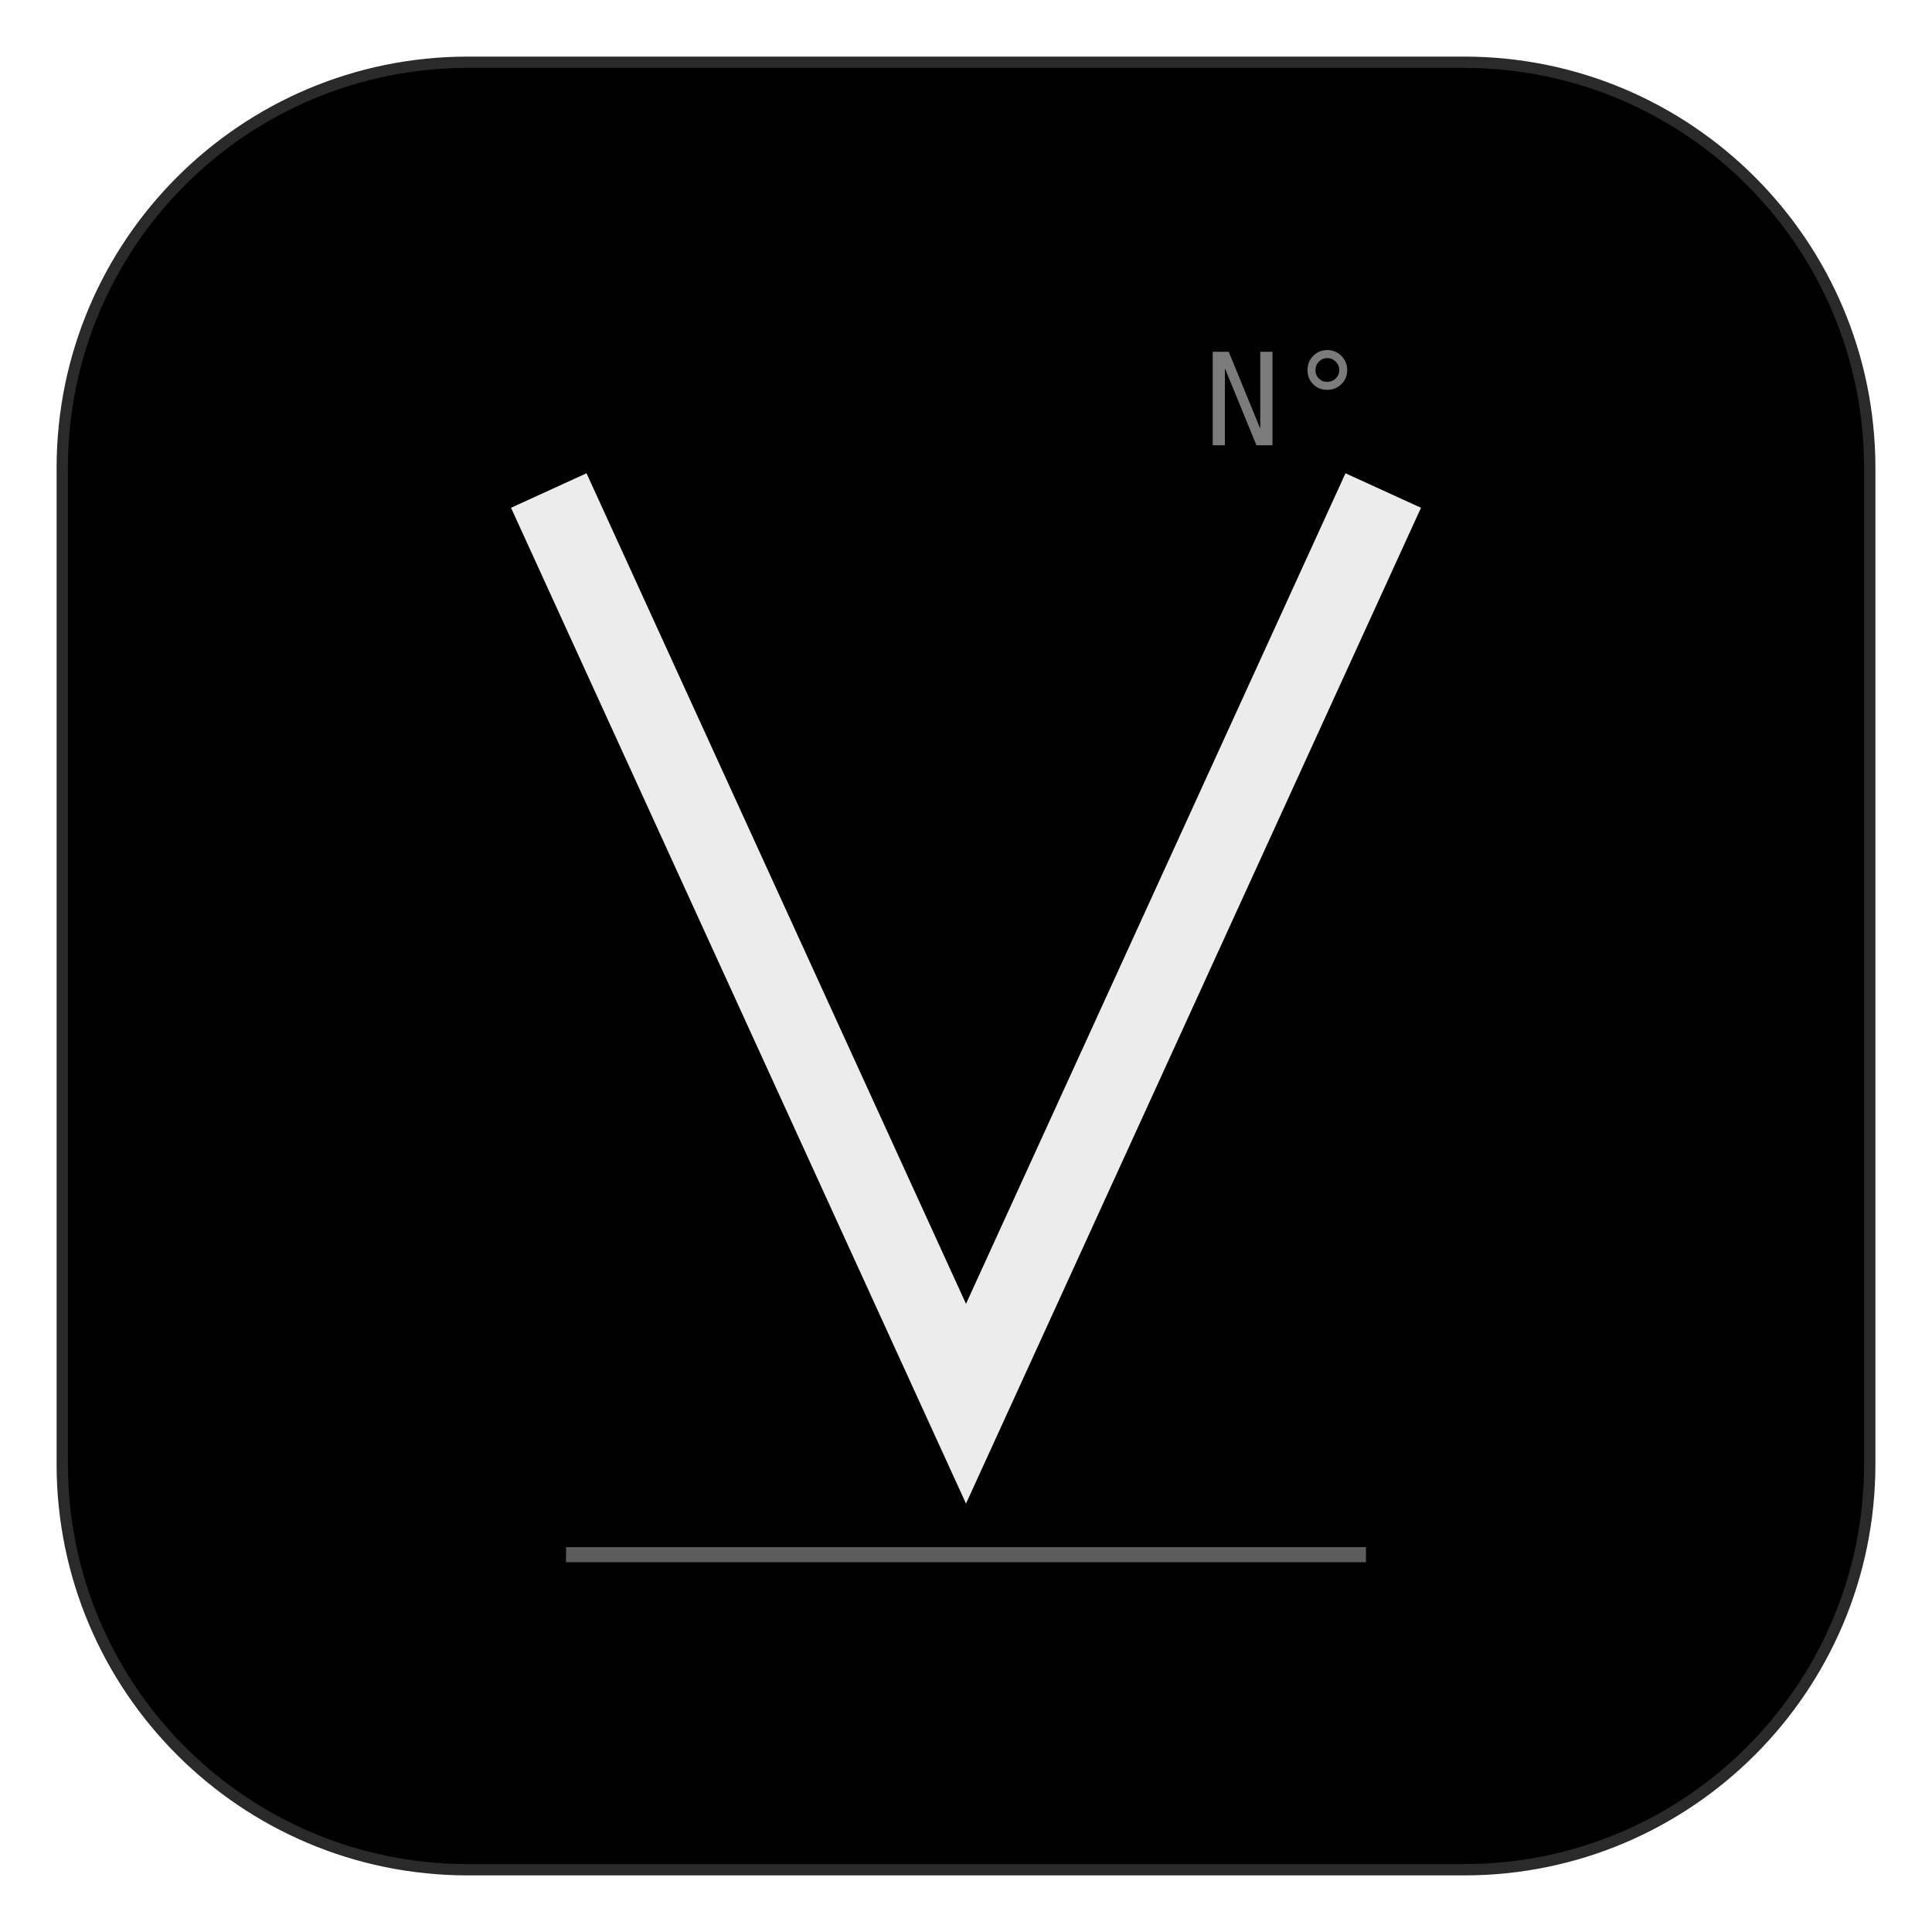
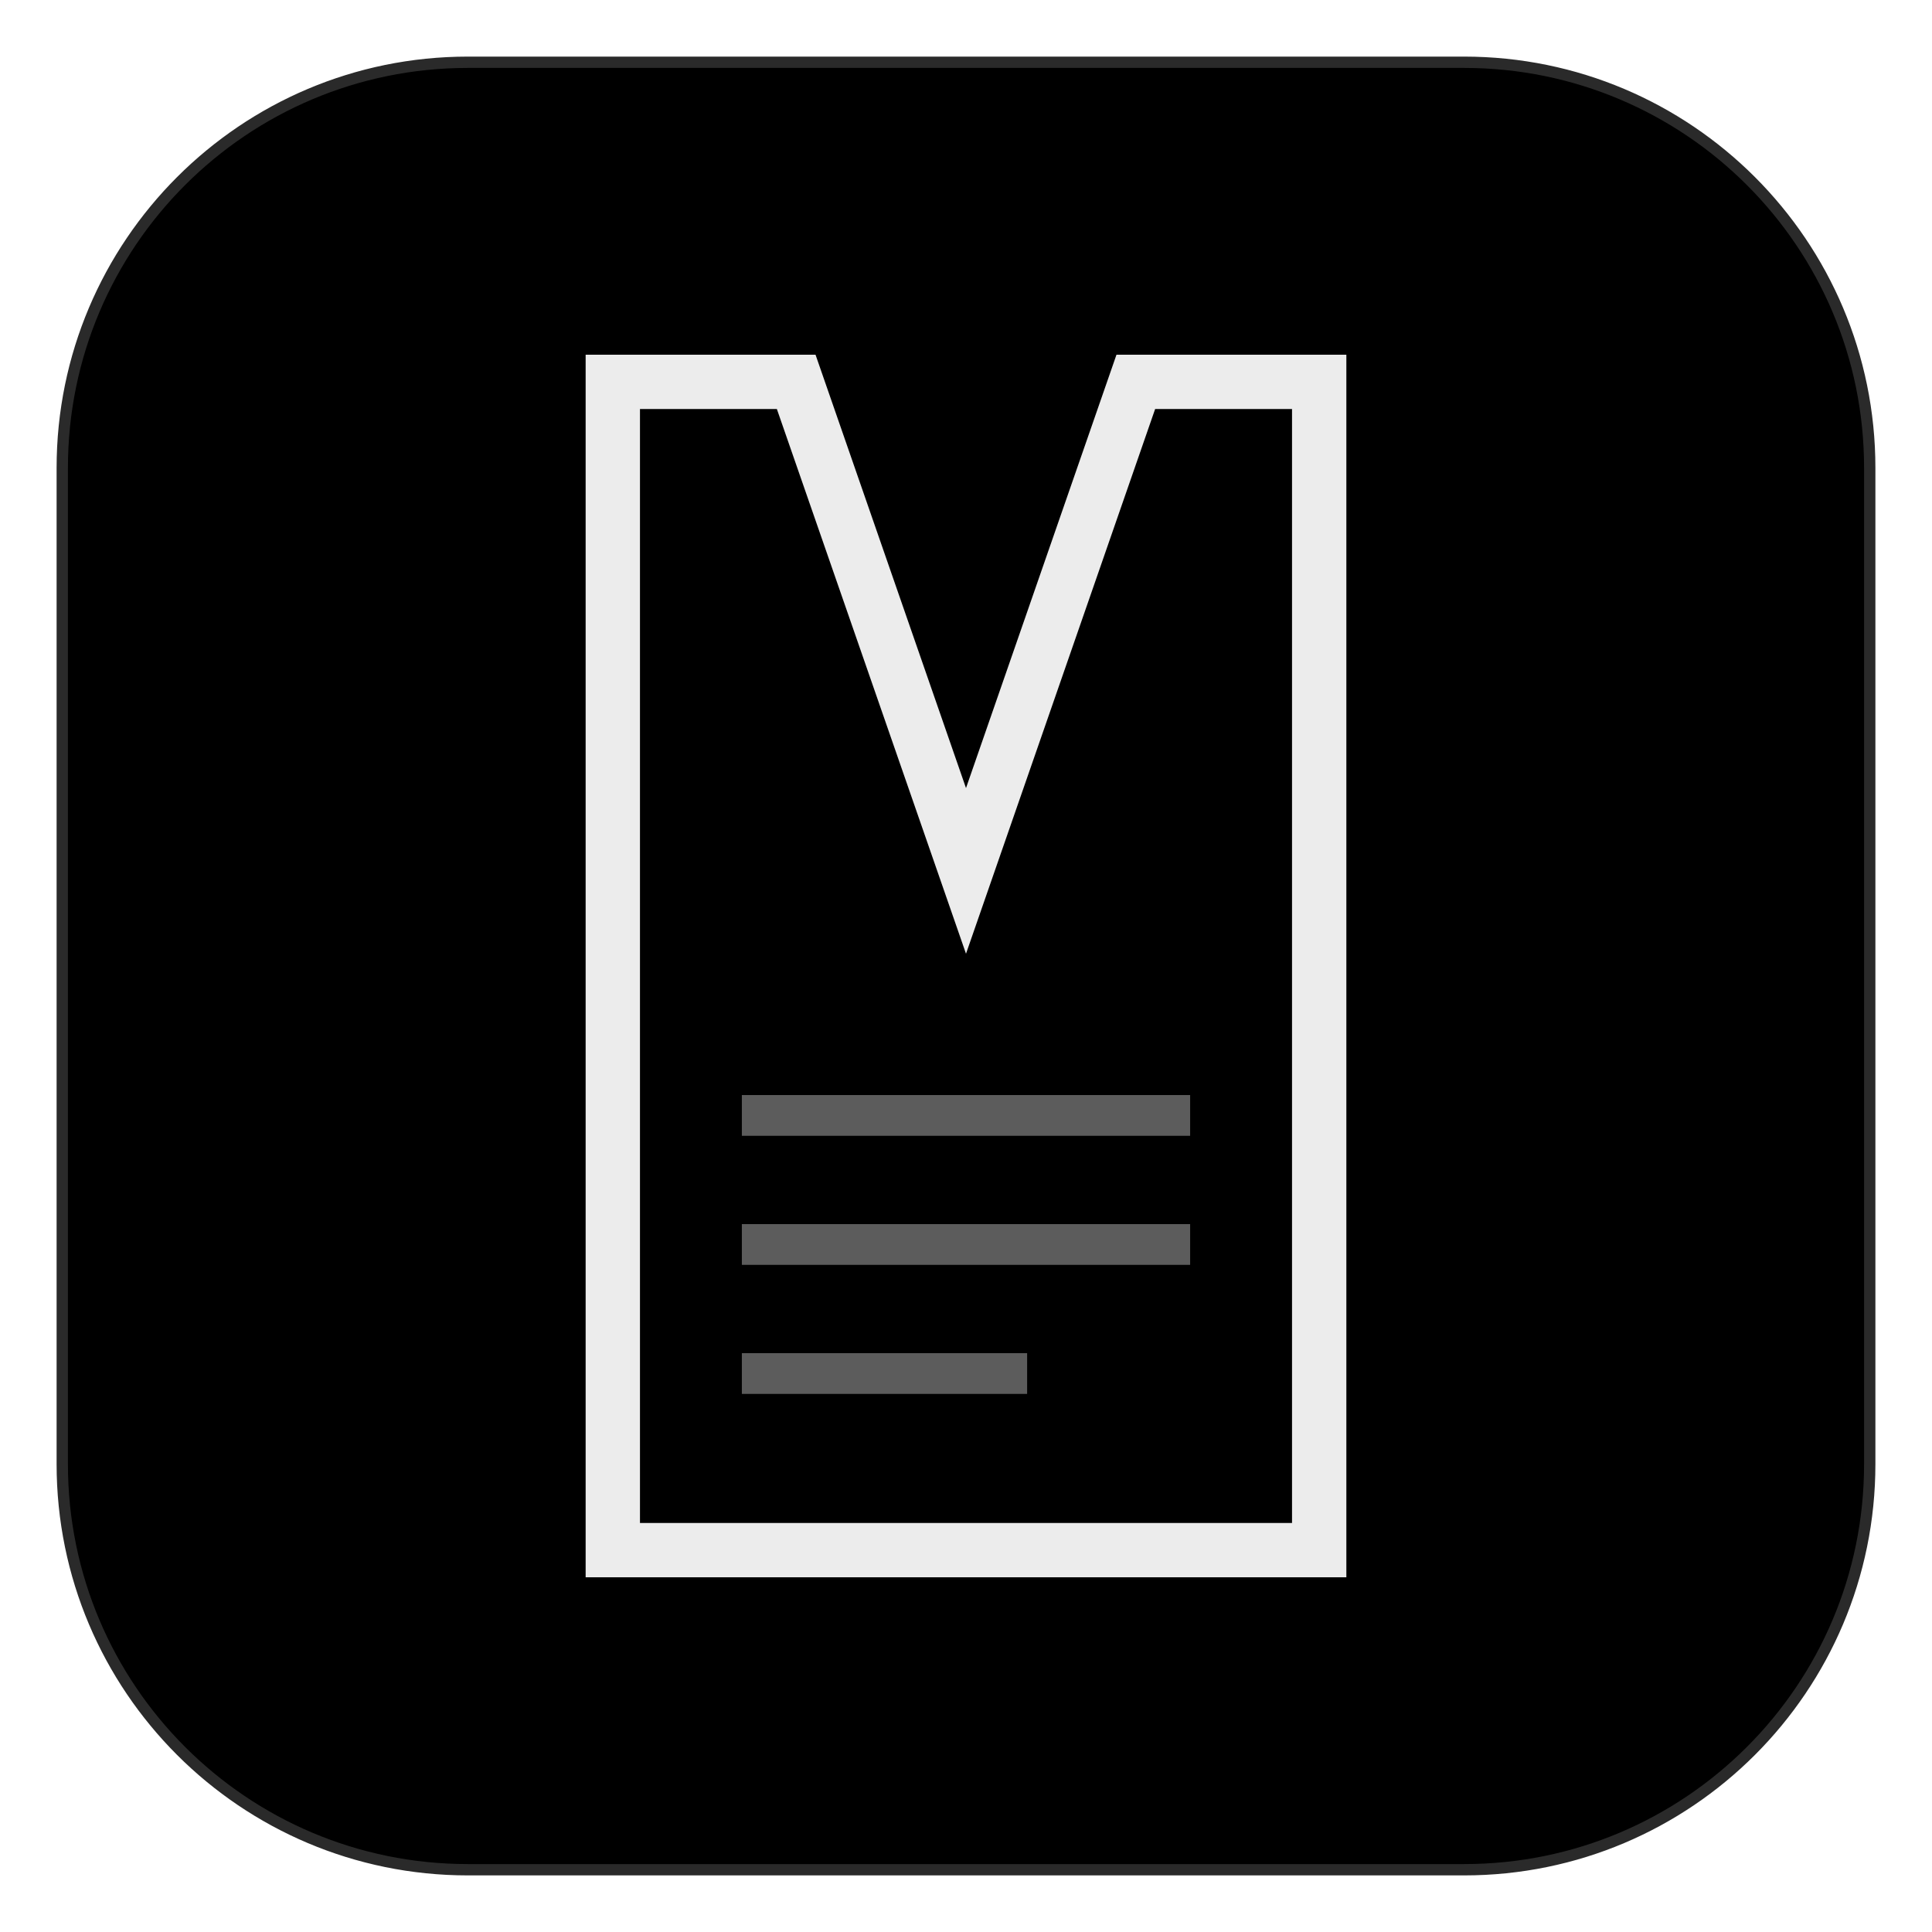
<svg xmlns="http://www.w3.org/2000/svg" width="512" height="512" viewBox="0 0 512 512">
  <rect x="16" y="16" width="480" height="480" rx="108" fill="#000" />
  <rect x="16.5" y="16.5" width="479" height="479" rx="107.5" fill="none" stroke="#2a2a2a" stroke-width="3" />
-   <path d="M150 140 L256 372 L362 140" fill="none" stroke="#ececec" stroke-width="22" stroke-linecap="square" stroke-linejoin="miter" />
-   <rect x="150" y="410" width="212" height="4" fill="#5c5c5c" />
-   <text x="362" y="118" font-family="Consolas, monospace" font-size="34" fill="#7b7b7b" text-anchor="end" letter-spacing="2">N°</text>
+   <g transform="translate(256 256) scale(.9) translate(-256 -256)">
+     <g fill="none" stroke="#ececec" stroke-width="16" stroke-linecap="square" stroke-linejoin="miter">
+       <path d="M152 84 H206 L256 228 L306 84 H360 V428 H152 Z" />
+     </g>
+     <g fill="none" stroke="#5c5c5c" stroke-width="12" stroke-linecap="square">
+       <path d="M196 300 H316" />
+       <path d="M196 338 H316" />
+       <path d="M196 376 H268" />
+     </g>
+   </g>
</svg>
